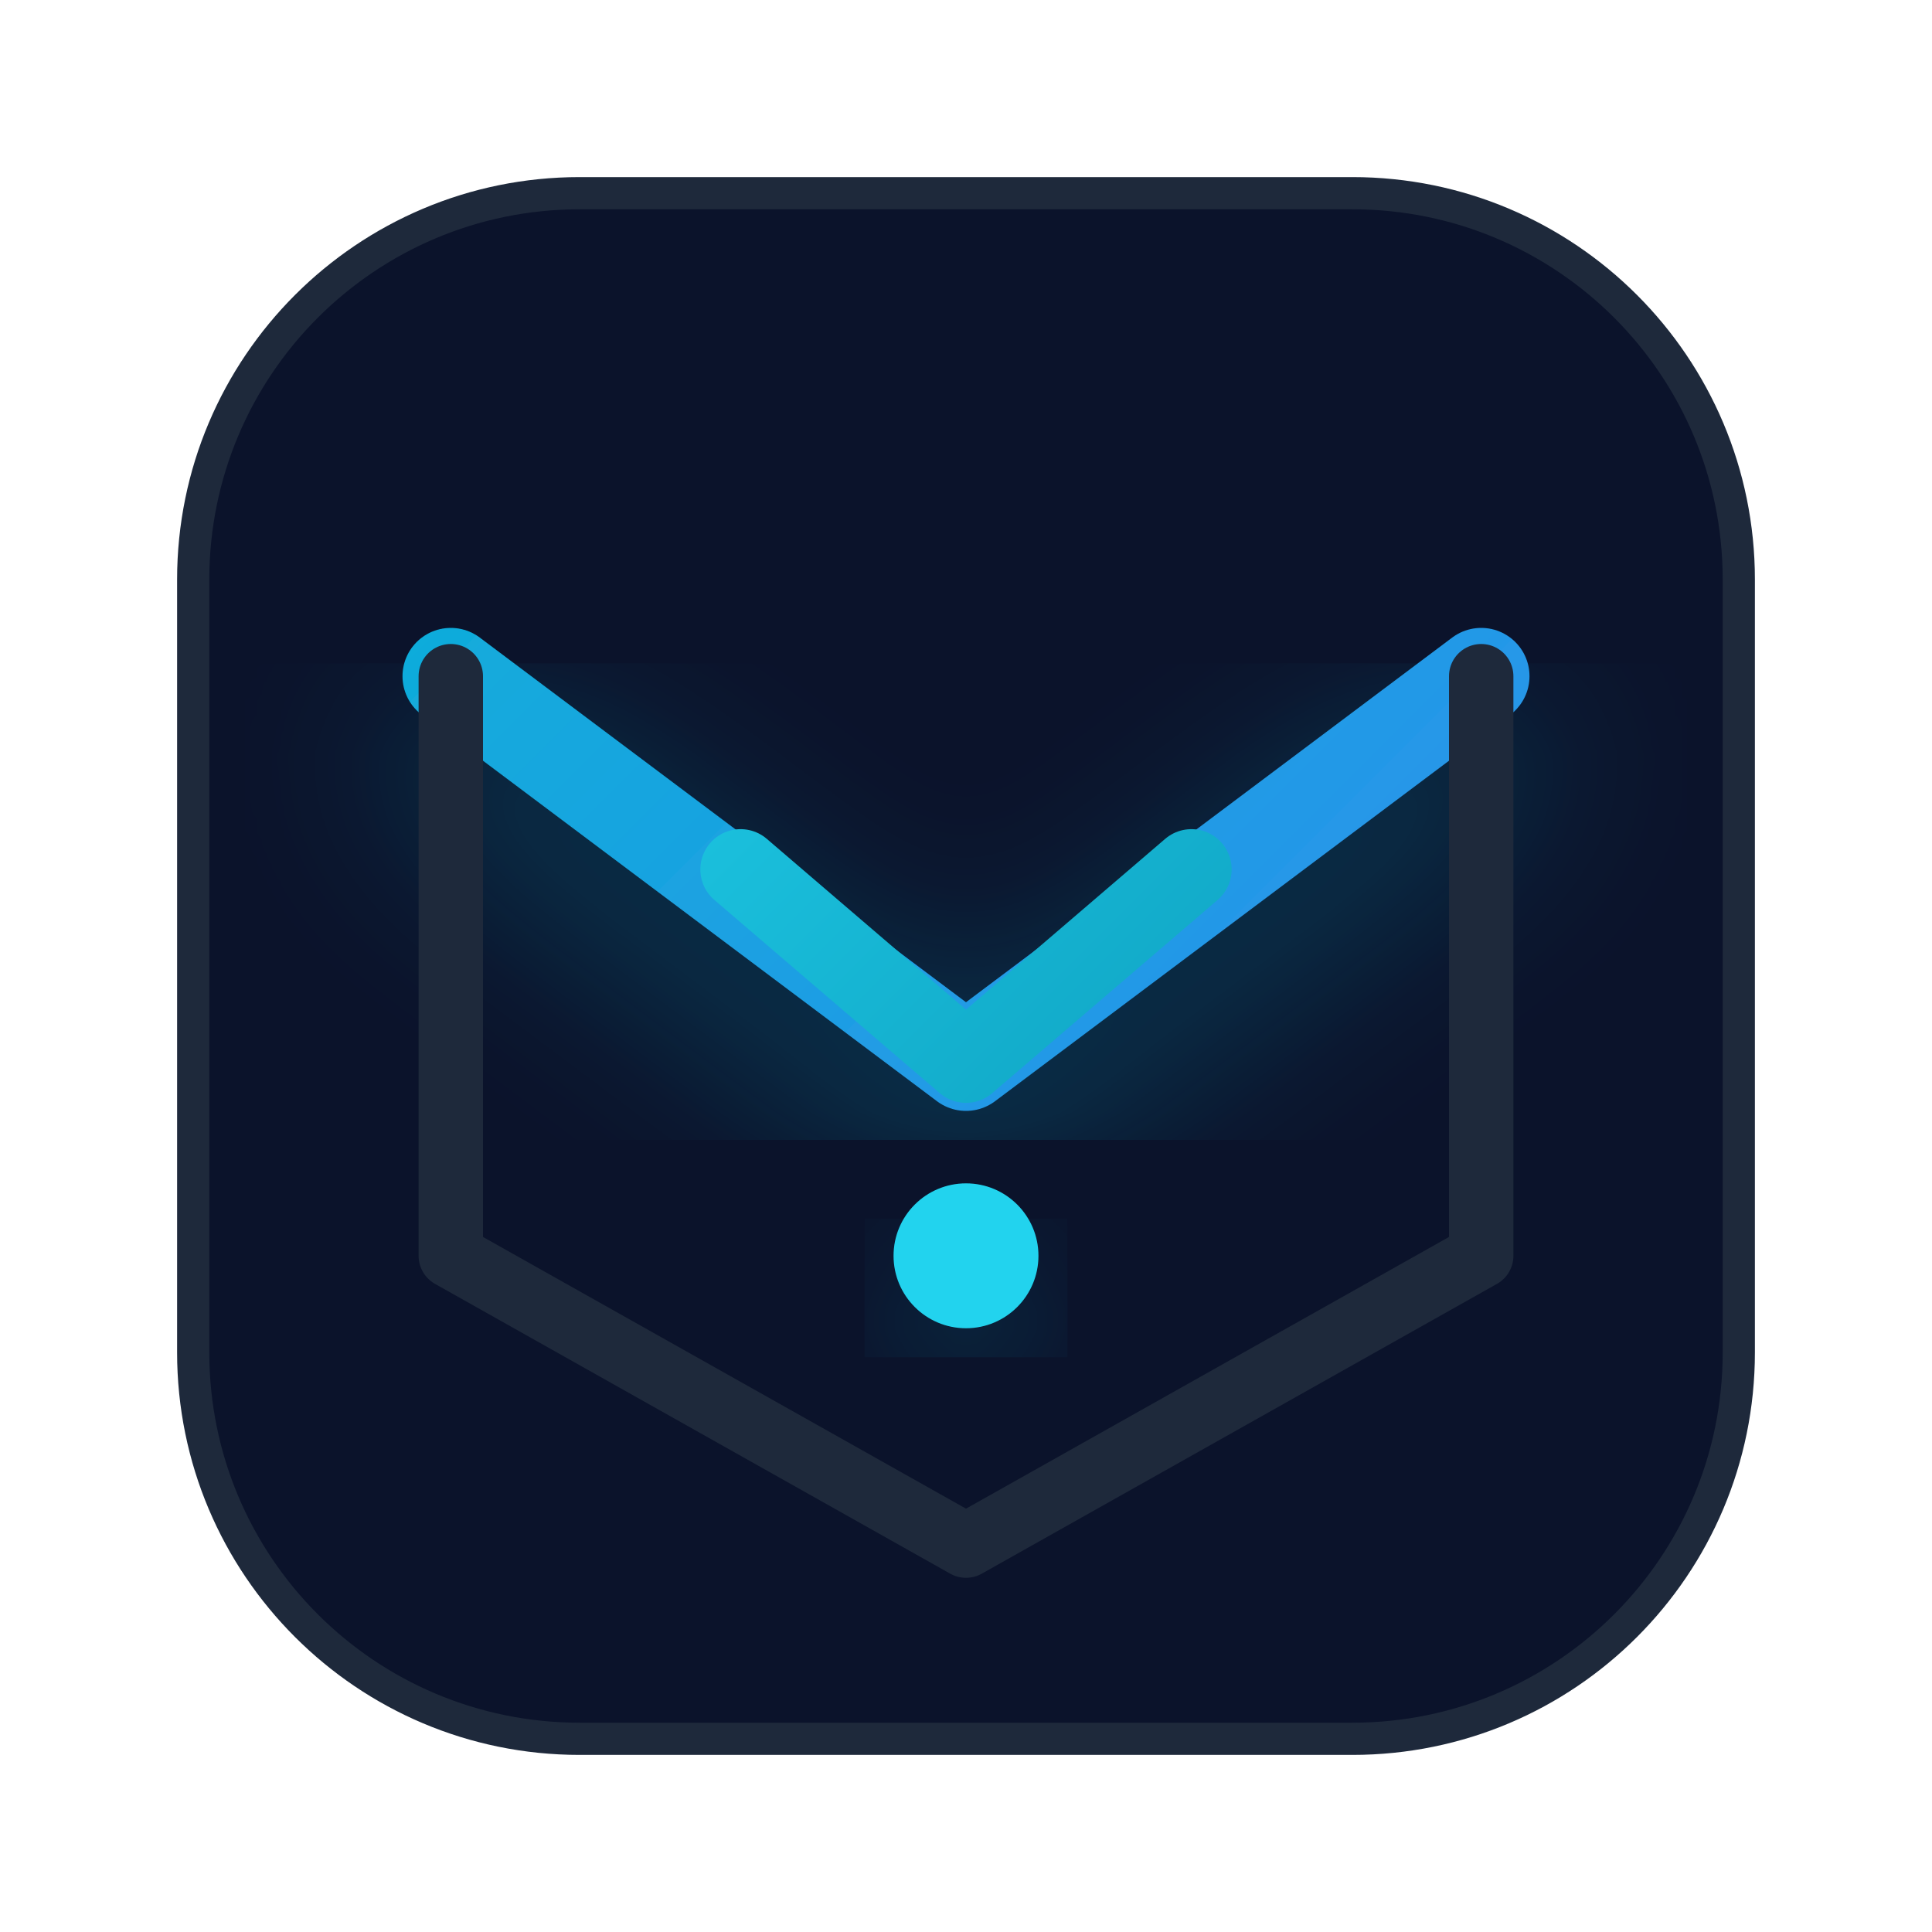
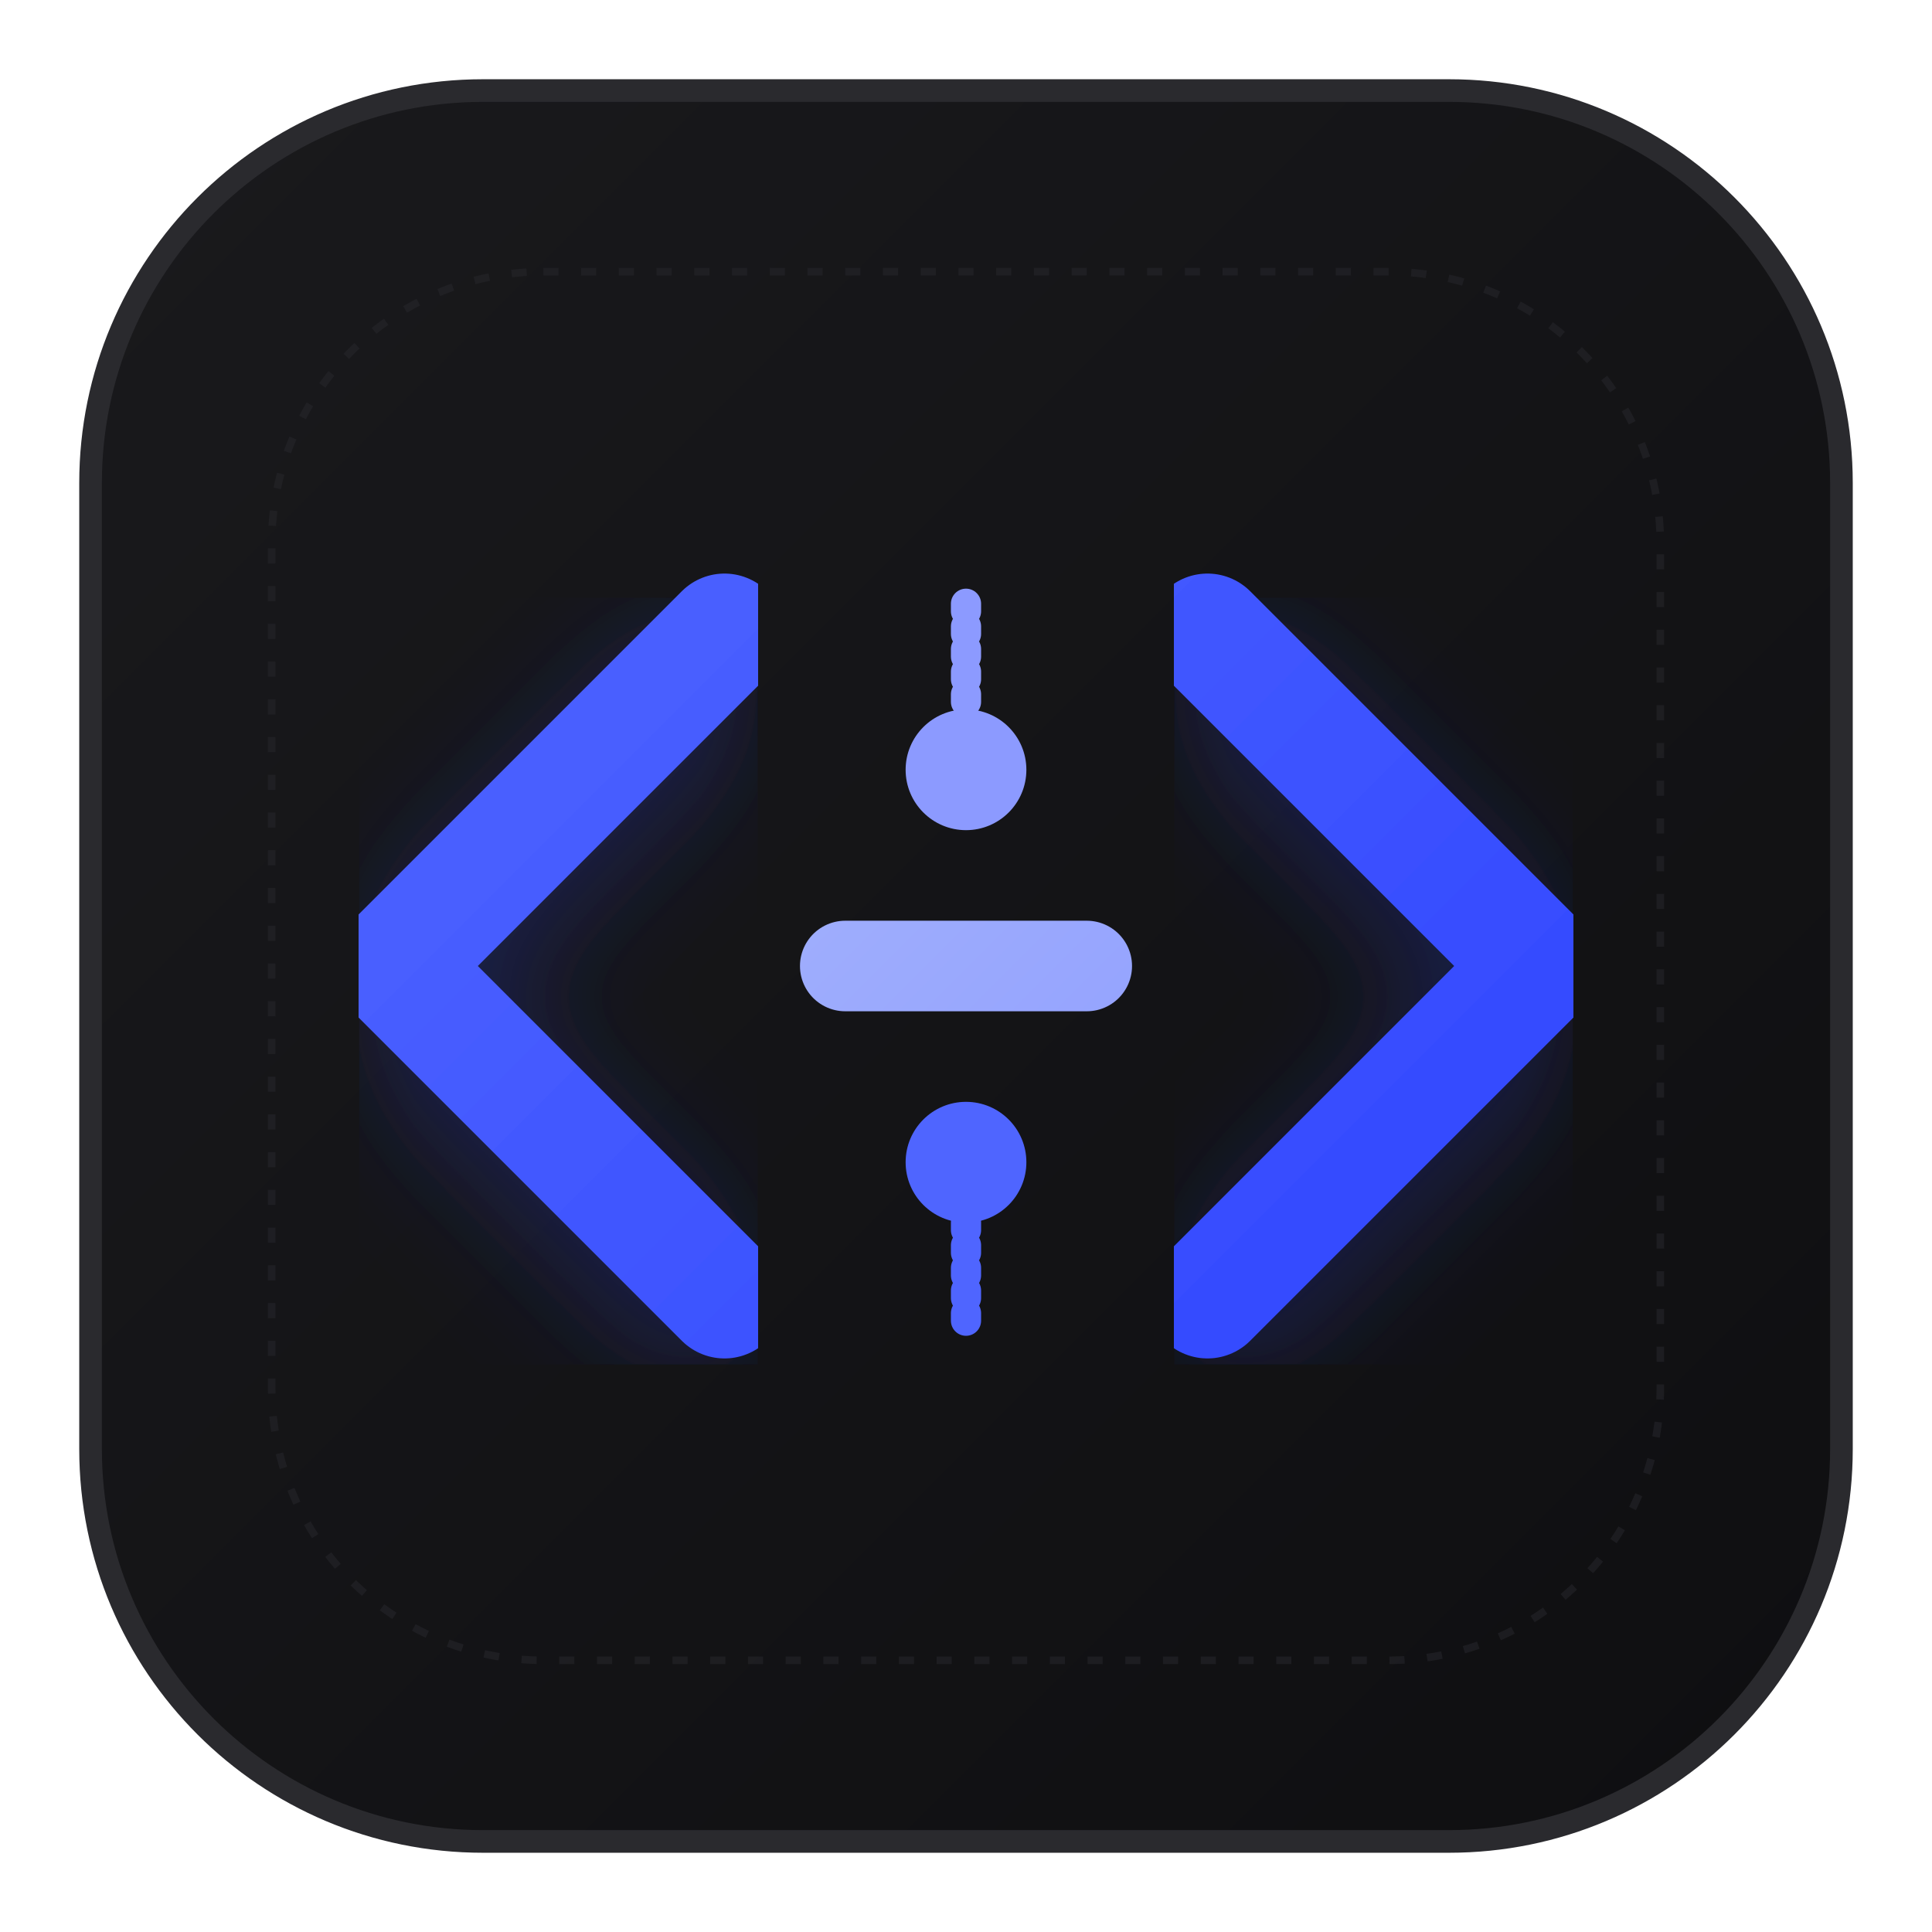
- <svg xmlns="http://www.w3.org/2000/svg" viewBox="0 0 120 120" fill="none">
+ <svg xmlns="http://www.w3.org/2000/svg" viewBox="0 0 512 512" fill="none">
  <defs>
-     <linearGradient id="opGrad1" x1="15" y1="15" x2="105" y2="105" gradientUnits="userSpaceOnUse">
-       <stop offset="0%" stop-color="#06B6D4" />
-       <stop offset="100%" stop-color="#3B82F6" />
+     <linearGradient id="opBaseGrad" x1="0" y1="0" x2="512" y2="512" gradientUnits="userSpaceOnUse">
+       <stop offset="0%" stop-color="#1A1A1D" />
+       <stop offset="100%" stop-color="#0E0E10" />
    </linearGradient>
-     <linearGradient id="opGrad2" x1="30" y1="30" x2="90" y2="90" gradientUnits="userSpaceOnUse">
-       <stop offset="0%" stop-color="#22D3EE" />
-       <stop offset="100%" stop-color="#0891B2" />
+     <linearGradient id="opPrimaryGrad" x1="120" y1="120" x2="392" y2="392" gradientUnits="userSpaceOnUse">
+       <stop offset="0%" stop-color="#4F65FF" />
+       <stop offset="100%" stop-color="#2F45FF" />
    </linearGradient>
-     <filter id="opGlow" x="-20%" y="-20%" width="140%" height="140%">
-       <feDropShadow dx="0" dy="4" stdDeviation="6" flood-color="#06B6D4" flood-opacity="0.35" />
+     <linearGradient id="opAccentGrad" x1="200" y1="180" x2="350" y2="330" gradientUnits="userSpaceOnUse">
+       <stop offset="0%" stop-color="#A5B4FC" />
+       <stop offset="100%" stop-color="#8C9AFF" />
+     </linearGradient>
+     <filter id="opSubtleGlow" x="-10%" y="-10%" width="120%" height="120%">
+       <feDropShadow dx="0" dy="8" stdDeviation="16" flood-color="#2F45FF" flood-opacity="0.25" />
    </filter>
  </defs>
-   <rect x="12" y="12" width="96" height="96" rx="24" fill="#0B132B" stroke="#1E293B" stroke-width="2" />
-   <path d="M28 42L60 66L92 42" stroke="url(#opGrad1)" stroke-width="6" stroke-linecap="round" stroke-linejoin="round" filter="url(#opGlow)" />
-   <path d="M28 42V78L60 96L92 78V42" stroke="#1E293B" stroke-width="4" stroke-linecap="round" stroke-linejoin="round" />
-   <path d="M46 54L60 66L74 54" stroke="url(#opGrad2)" stroke-width="5" stroke-linecap="round" stroke-linejoin="round" />
-   <circle cx="60" cy="78" r="4.5" fill="#22D3EE" filter="url(#opGlow)" />
+   <rect x="24" y="24" width="464" height="464" rx="104" fill="url(#opBaseGrad)" stroke="#2A2A2E" stroke-width="6" />
+   <rect x="72" y="72" width="368" height="368" rx="72" stroke="#25252A" stroke-width="2" stroke-dasharray="4 6" opacity="0.6" />
+   <path d="M192 168L104 256L192 344" stroke="url(#opPrimaryGrad)" stroke-width="32" stroke-linecap="round" stroke-linejoin="round" filter="url(#opSubtleGlow)" />
+   <path d="M320 168L408 256L320 344" stroke="url(#opPrimaryGrad)" stroke-width="32" stroke-linecap="round" stroke-linejoin="round" filter="url(#opSubtleGlow)" />
+   <path d="M224 256H288" stroke="url(#opAccentGrad)" stroke-width="24" stroke-linecap="round" />
+   <circle cx="256" cy="204" r="16" fill="#8C9AFF" />
+   <circle cx="256" cy="308" r="16" fill="#4F65FF" />
+   <path d="M256 160V188" stroke="#8C9AFF" stroke-width="8" stroke-linecap="round" stroke-dasharray="2 4" />
+   <path d="M256 324V352" stroke="#4F65FF" stroke-width="8" stroke-linecap="round" stroke-dasharray="2 4" />
</svg>
